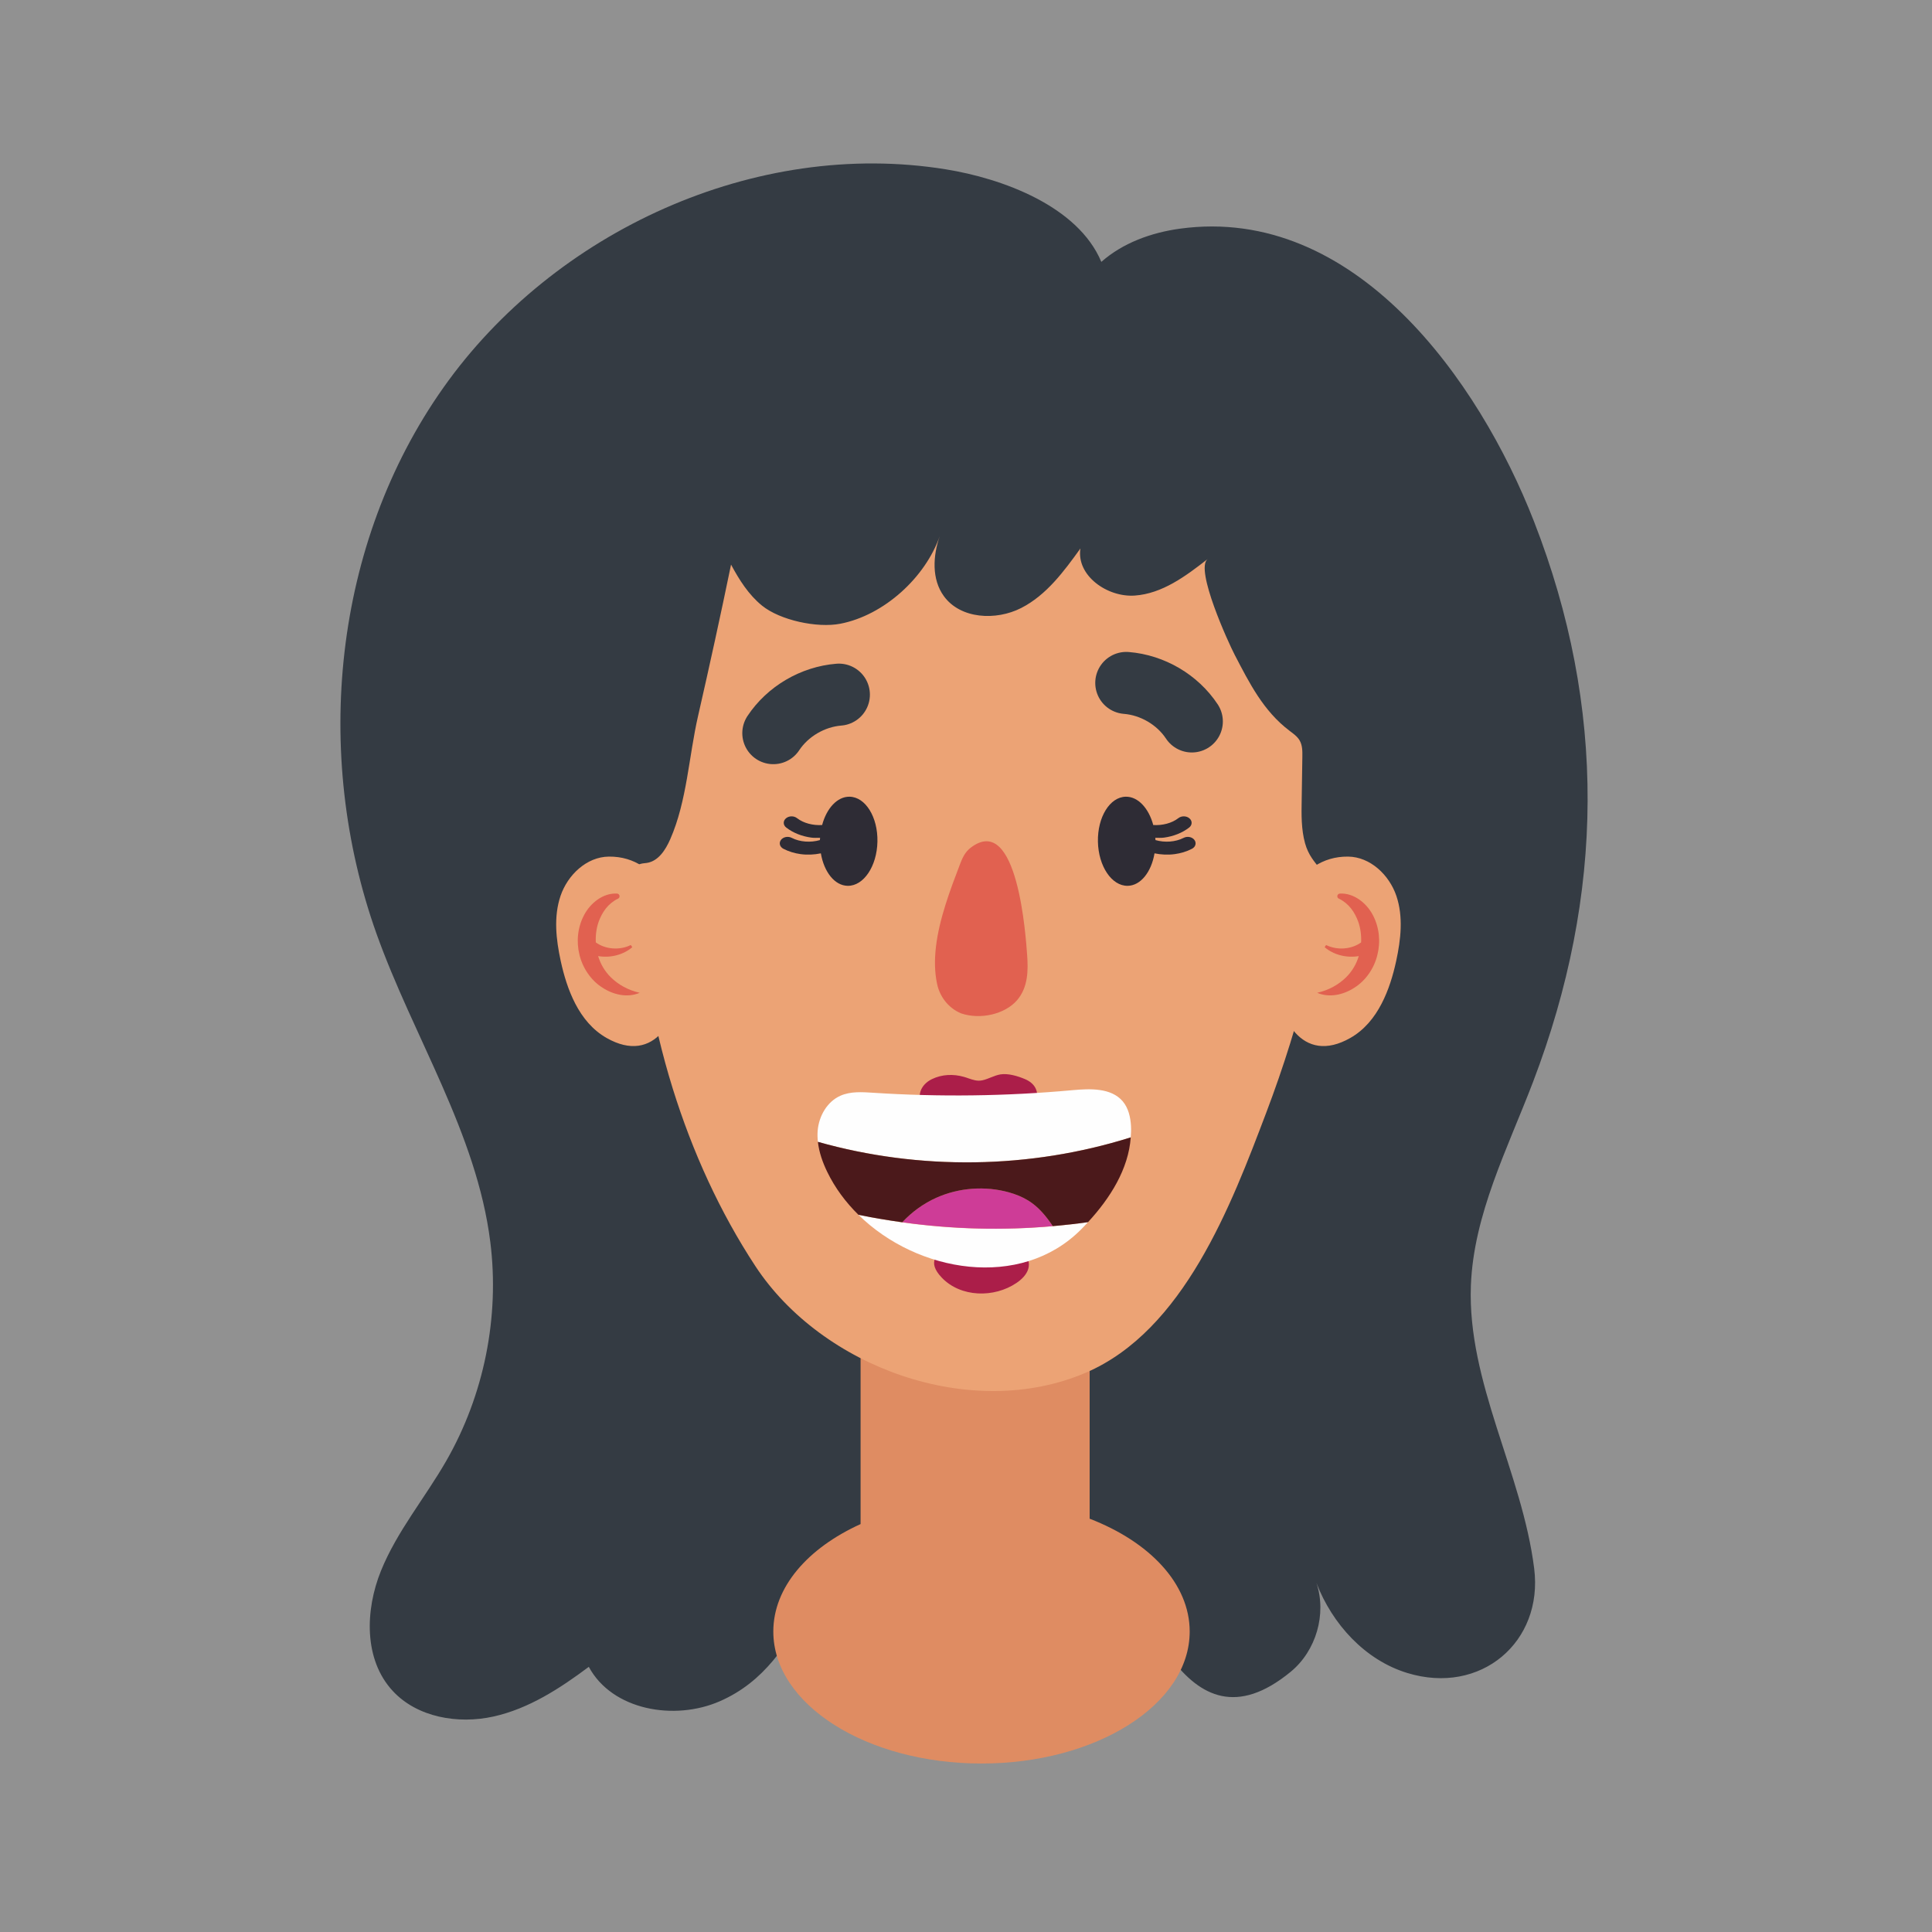
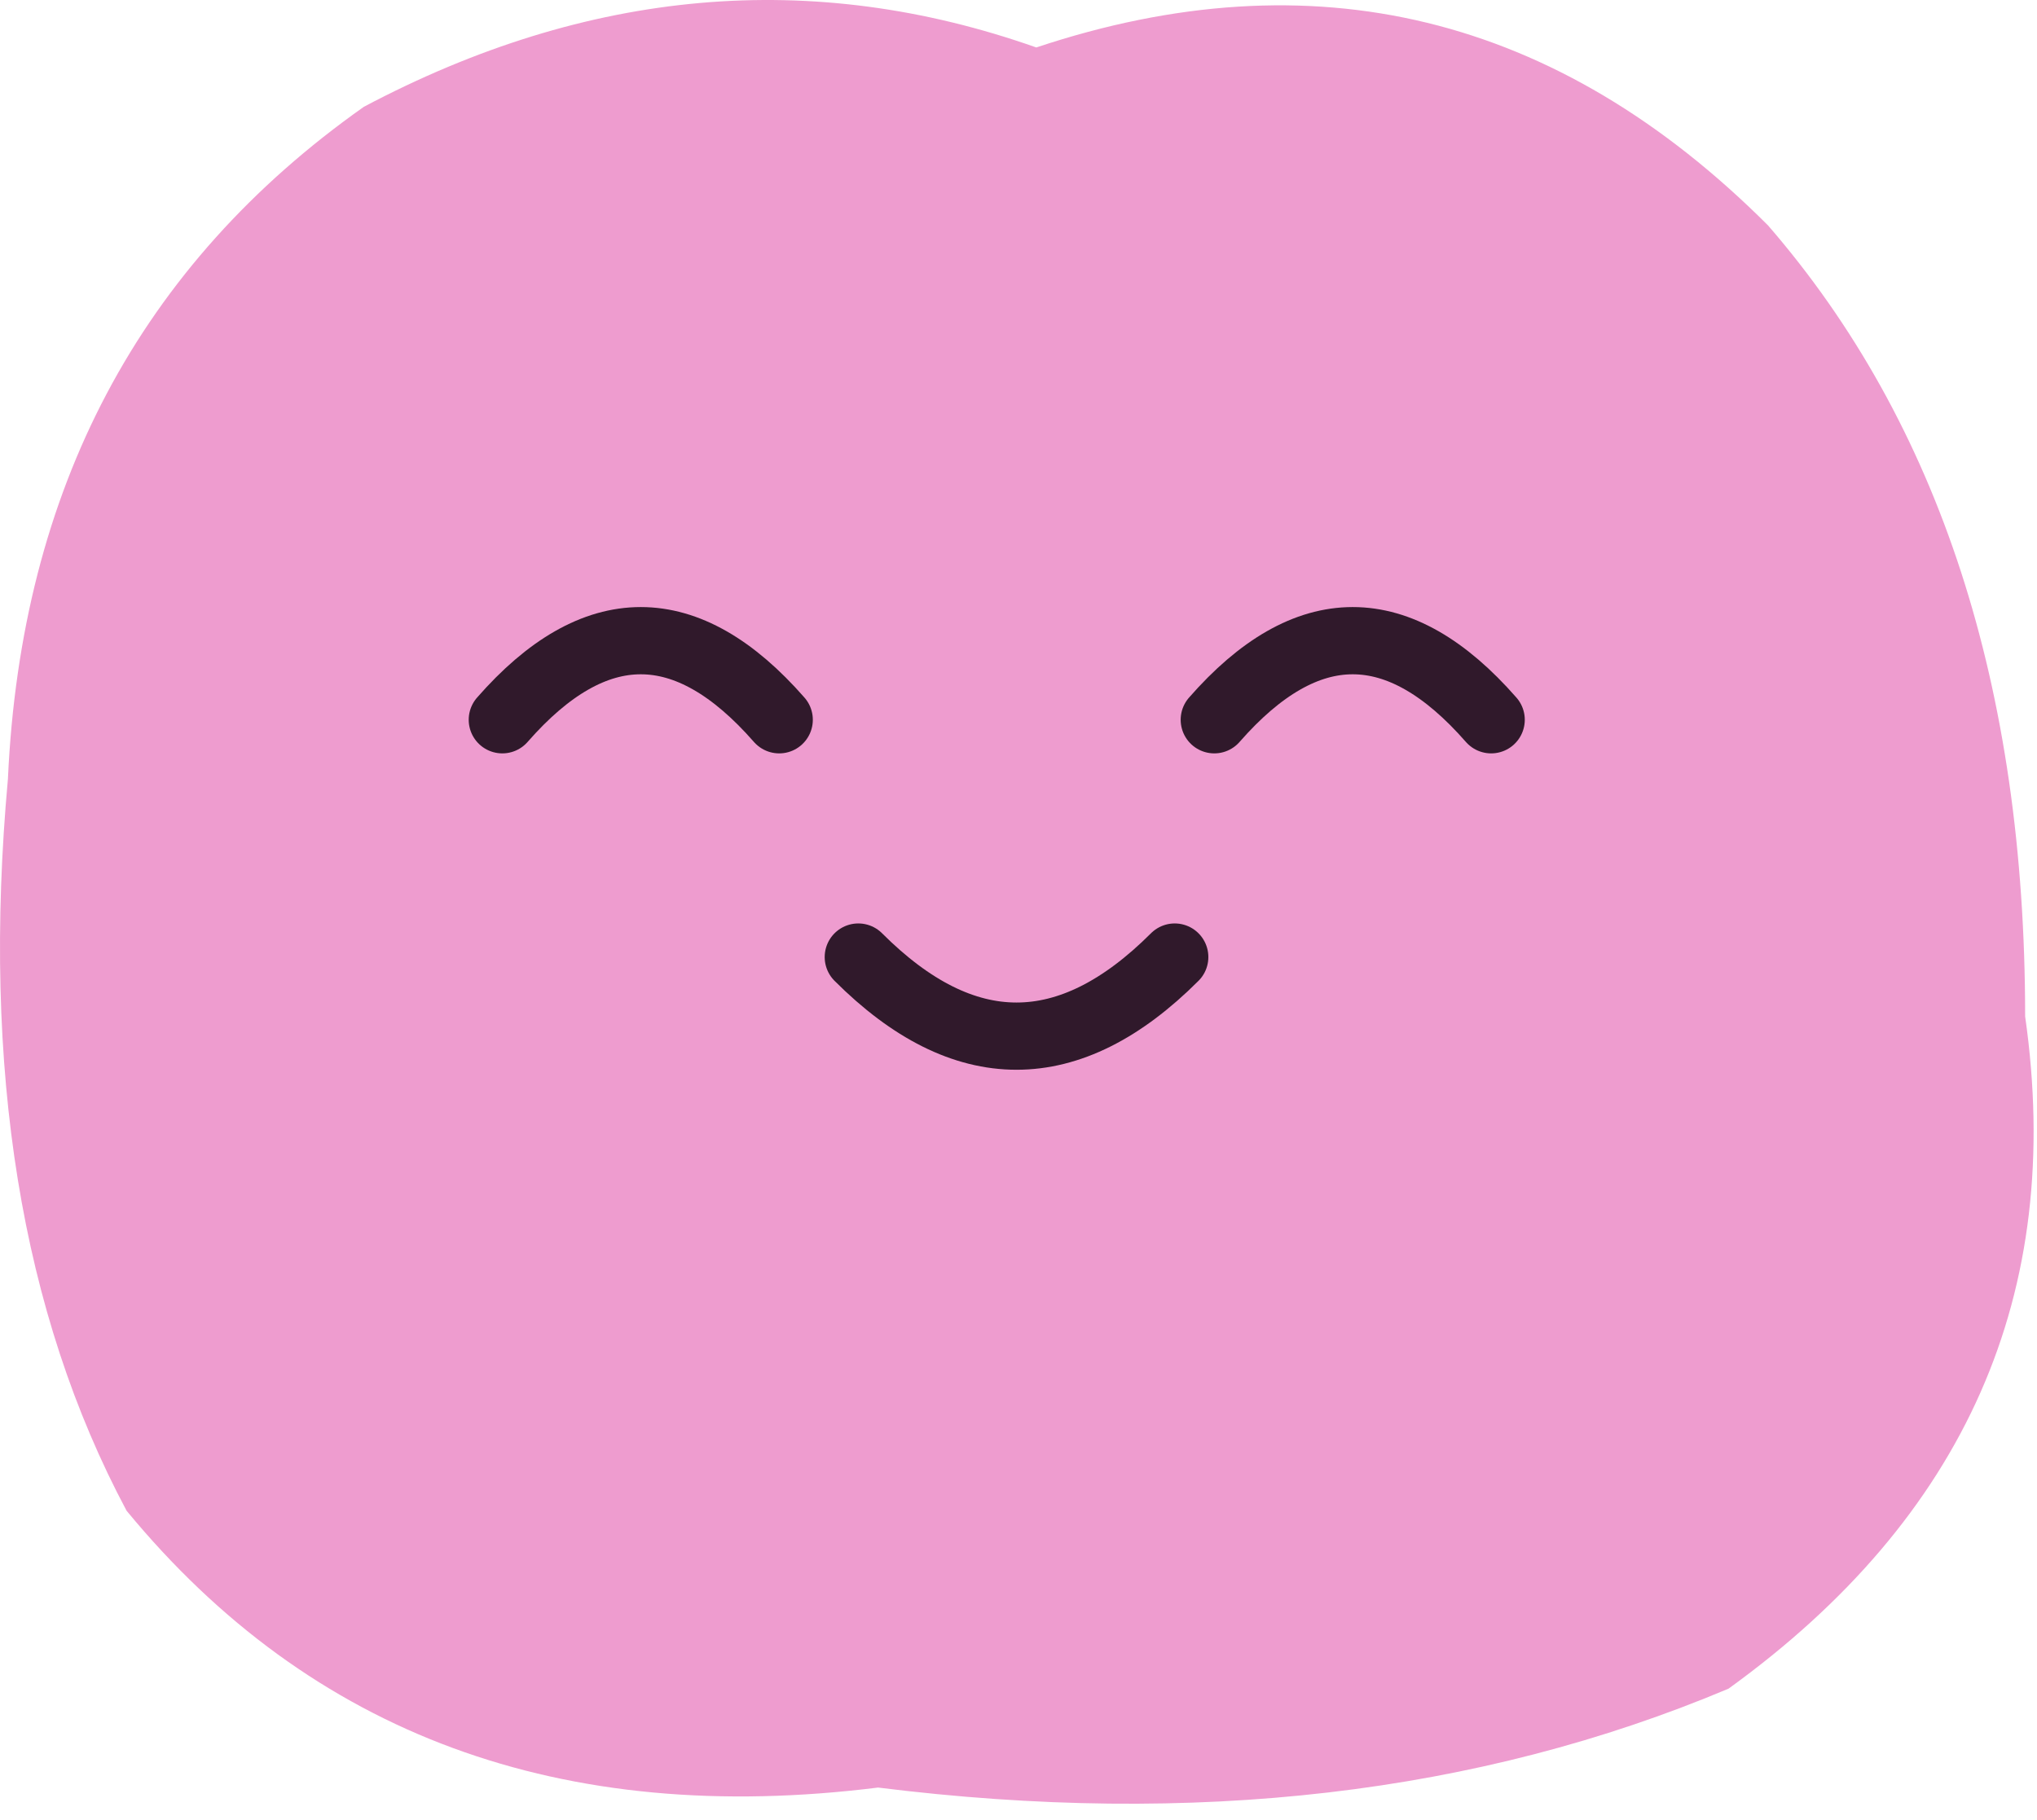
- <svg xmlns="http://www.w3.org/2000/svg" version="1.1" baseProfile="full" width="64" height="64" viewBox="0 0 64.00 64.00" enable-background="new 0 0 64.00 64.00" xml:space="preserve">
-   <g>
-     <rect x="1.52588e-005" y="0" fill="#919191" fill-opacity="1" stroke-width="2.055" stroke-linecap="round" stroke-linejoin="round" width="64" height="64" />
-     <g>
-       <path fill="#343B43" fill-opacity="1" stroke-width="0.685" stroke-linejoin="round" d="M 31.33,5.609C 25.022,4.59 18.348,7.664 14.691,12.837C 11.033,18.009 10.35,24.975 12.47,30.924C 13.694,34.355 15.79,37.533 16.242,41.143C 16.554,43.631 16.034,46.214 14.782,48.395C 14.079,49.62 13.151,50.726 12.621,52.033C 12.092,53.34 12.048,54.979 13.012,56.017C 13.823,56.891 15.171,57.122 16.343,56.863C 17.516,56.604 18.547,55.932 19.505,55.216C 20.277,56.653 22.338,57.015 23.845,56.356C 26.841,55.045 26.734,51.423 29.722,50.04C 31.522,49.207 35.209,49.121 36.508,50.912C 37.86,52.78 39.194,58.308 42.756,55.38C 43.599,54.687 43.953,53.467 43.609,52.438C 44.132,53.796 45.213,54.991 46.619,55.42C 49.053,56.165 51.126,54.392 50.822,51.961C 50.422,48.772 48.605,45.797 48.725,42.587C 48.814,40.229 49.94,38.051 50.783,35.843C 53.157,29.628 53.222,23.442 50.814,17.27C 48.997,12.61 44.883,6.784 39.088,7.575C 38.138,7.705 37.198,8.045 36.483,8.675C 35.704,6.819 33.19,5.909 31.33,5.609 Z " />
-       <path fill="#DF8C62" fill-opacity="1" stroke-width="0.685" stroke-linejoin="round" d="M 36.096,50.309L 36.096,43.102C 36.096,40.916 34.72,39.128 33.039,39.128L 31.565,39.128C 29.884,39.128 28.508,40.916 28.508,43.102L 28.508,50.487C 26.758,51.28 25.617,52.578 25.617,54.046C 25.617,56.462 28.704,58.419 32.513,58.419C 36.322,58.419 39.41,56.462 39.41,54.046C 39.41,52.463 38.083,51.076 36.096,50.309 Z " />
-       <path fill="#ECA375" fill-opacity="1" stroke-width="0.685" stroke-linejoin="round" d="M 45.769,33.244C 45.526,33.715 45.192,34.122 44.729,34.385C 41.564,36.182 41.21,28.338 44.658,28.376C 45.395,28.384 46.022,28.987 46.256,29.676C 46.49,30.366 46.405,31.12 46.251,31.831C 46.147,32.312 45.997,32.805 45.769,33.244 Z " />
-       <path fill="#E16150" fill-opacity="1" stroke-width="0.685" stroke-linejoin="round" d="M 43.88,31.377L 43.929,31.305C 44.322,31.497 44.791,31.437 45.089,31.218C 45.099,30.984 45.07,30.747 44.992,30.529C 44.878,30.22 44.688,29.933 44.355,29.77L 44.35,29.768C 44.322,29.754 44.302,29.727 44.3,29.694C 44.297,29.645 44.335,29.604 44.384,29.601C 44.847,29.574 45.27,29.917 45.477,30.312C 45.692,30.718 45.738,31.192 45.628,31.63C 45.525,32.066 45.249,32.477 44.87,32.716C 44.499,32.959 44.037,33.059 43.633,32.888C 44.021,32.8 44.345,32.616 44.592,32.373C 44.795,32.172 44.932,31.932 45.011,31.672C 44.593,31.742 44.171,31.625 43.88,31.377 Z " />
-       <path fill="#ECA375" fill-opacity="1" stroke-width="0.685" stroke-linejoin="round" d="M 19.055,33.244C 19.299,33.715 19.633,34.122 20.096,34.385C 23.261,36.182 23.616,28.338 20.168,28.376C 19.43,28.384 18.803,28.987 18.569,29.676C 18.335,30.366 18.42,31.12 18.574,31.831C 18.678,32.312 18.828,32.805 19.055,33.244 Z " />
-       <path fill="#E16150" fill-opacity="1" stroke-width="0.685" stroke-linejoin="round" d="M 20.946,31.377L 20.896,31.305C 20.504,31.497 20.034,31.437 19.737,31.218C 19.726,30.984 19.755,30.747 19.833,30.529C 19.947,30.22 20.137,29.933 20.47,29.77L 20.476,29.768C 20.503,29.754 20.523,29.727 20.524,29.694C 20.527,29.645 20.49,29.604 20.441,29.601C 19.977,29.574 19.555,29.917 19.349,30.312C 19.133,30.718 19.087,31.192 19.196,31.63C 19.301,32.066 19.576,32.477 19.955,32.716C 20.326,32.959 20.788,33.059 21.192,32.888C 20.804,32.8 20.48,32.616 20.233,32.373C 20.03,32.172 19.893,31.932 19.814,31.672C 20.232,31.742 20.654,31.625 20.946,31.377 Z " />
-       <path fill="#ECA375" fill-opacity="1" stroke-width="0.685" stroke-linejoin="round" d="M 40.003,18.52C 39.284,19.081 38.504,19.665 37.589,19.729C 36.675,19.792 35.651,19.063 35.79,18.169C 35.244,18.927 34.665,19.714 33.828,20.141C 32.991,20.568 31.814,20.505 31.266,19.747C 30.858,19.185 30.903,18.411 31.131,17.757C 30.654,19.127 29.289,20.381 27.836,20.662C 27.068,20.811 25.84,20.547 25.242,20.061C 24.797,19.7 24.486,19.205 24.217,18.703C 23.872,20.375 23.507,22.044 23.126,23.71C 22.817,25.055 22.759,26.527 22.205,27.795C 22.051,28.147 21.814,28.524 21.431,28.585C 21.337,28.6 21.237,28.596 21.157,28.645C 21.018,28.731 21.014,28.925 21.026,29.086C 21.21,31.465 21.574,33.773 22.286,36.062C 22.94,38.163 23.851,40.159 25.023,41.943C 27.23,45.301 32.169,47.099 35.965,45.474C 39.217,44.083 40.79,39.907 41.943,36.866C 42.523,35.337 43.014,33.775 43.391,32.186C 43.391,31.273 43.843,30.486 43.961,29.607C 44.067,28.809 43.451,28.732 43.231,27.932C 43.104,27.47 43.111,26.985 43.12,26.508C 43.127,26.029 43.135,25.551 43.142,25.072C 43.145,24.886 43.146,24.69 43.052,24.528C 42.974,24.394 42.841,24.302 42.717,24.208C 41.849,23.551 41.388,22.626 40.902,21.694C 40.704,21.317 39.575,18.854 40.003,18.52 Z " />
-       <path fill="#2E2C35" fill-opacity="1" stroke-width="0.685" stroke-linejoin="round" d="M 39.208,27.756C 38.937,27.895 38.581,27.917 38.277,27.829C 38.276,27.803 38.272,27.778 38.27,27.753C 38.367,27.753 38.465,27.76 38.561,27.747C 38.87,27.705 39.164,27.591 39.393,27.413C 39.497,27.331 39.502,27.196 39.403,27.11C 39.304,27.023 39.139,27.02 39.035,27.102C 38.818,27.271 38.503,27.349 38.203,27.33C 38.054,26.777 37.701,26.386 37.294,26.392C 36.767,26.399 36.354,27.066 36.37,27.881C 36.387,28.697 36.828,29.351 37.355,29.344C 37.788,29.338 38.141,28.882 38.245,28.268C 38.464,28.313 38.692,28.324 38.914,28.294C 39.115,28.267 39.31,28.208 39.484,28.118C 39.606,28.056 39.642,27.923 39.566,27.823C 39.49,27.722 39.328,27.692 39.208,27.756 Z " />
-       <path fill="#2E2C35" fill-opacity="1" stroke-width="0.685" stroke-linejoin="round" d="M 26.229,27.756C 26.499,27.895 26.856,27.917 27.16,27.829C 27.161,27.803 27.164,27.778 27.167,27.753C 27.069,27.753 26.972,27.76 26.875,27.747C 26.567,27.705 26.272,27.591 26.044,27.413C 25.939,27.331 25.935,27.196 26.034,27.11C 26.133,27.023 26.297,27.02 26.402,27.102C 26.619,27.271 26.934,27.349 27.234,27.33C 27.382,26.777 27.736,26.386 28.142,26.392C 28.669,26.399 29.083,27.066 29.066,27.881C 29.049,28.697 28.609,29.351 28.082,29.344C 27.648,29.338 27.296,28.882 27.192,28.268C 26.973,28.313 26.745,28.324 26.522,28.294C 26.322,28.267 26.127,28.208 25.953,28.118C 25.831,28.056 25.794,27.923 25.871,27.823C 25.946,27.722 26.109,27.692 26.229,27.756 Z " />
-       <path fill="#E16150" fill-opacity="1" stroke-width="0.685" stroke-linejoin="round" d="M 31.003,31.378C 30.955,31.794 30.959,32.204 31.042,32.593C 31.126,32.992 31.395,33.385 31.839,33.57C 32.48,33.786 33.291,33.596 33.69,33.135C 34.057,32.709 34.063,32.15 34.025,31.631C 33.983,31.089 33.721,26.869 32.147,28.088C 31.96,28.233 31.872,28.441 31.796,28.642C 31.479,29.473 31.11,30.441 31.003,31.378 Z " />
-       <path fill="none" stroke-width="2.055" stroke-linecap="round" stroke-linejoin="round" stroke="#343B43" stroke-opacity="1" d="M 37.309,22.623C 38.178,22.693 39.004,23.177 39.481,23.899" />
-       <path fill="#AB1E49" fill-opacity="1" stroke-width="2.055" stroke-linecap="round" stroke-linejoin="round" d="M 32.08,35.721C 32.233,35.773 32.374,35.823 32.544,35.786C 32.744,35.743 32.94,35.623 33.139,35.591C 33.398,35.549 33.716,35.647 33.952,35.746C 34.615,36.027 34.39,36.747 33.807,37C 33.203,37.263 32.421,37.218 31.779,37.164C 31.557,37.145 31.331,37.122 31.119,37.051C 30.908,36.98 30.707,36.857 30.582,36.673C 30.338,36.313 30.499,35.929 30.87,35.748C 31.201,35.587 31.577,35.572 31.929,35.672C 31.982,35.686 32.032,35.704 32.08,35.721 Z " />
-       <path fill="#AB1E49" fill-opacity="1" stroke-width="2.055" stroke-linecap="round" stroke-linejoin="round" d="M 33.871,41.503C 34.056,41.596 34.122,41.84 34.062,42.036C 34.002,42.231 33.843,42.383 33.673,42.499C 32.934,43 31.827,42.982 31.198,42.324C 30.201,41.281 32.407,41.081 32.998,41.114C 33.329,41.132 33.705,41.221 33.871,41.503 Z " />
-       <path fill="none" stroke-width="2.055" stroke-linecap="round" stroke-linejoin="round" stroke="#343B43" stroke-opacity="1" d="M 27.789,23.011C 26.919,23.081 26.094,23.567 25.617,24.287" />
-       <path fill="#FEFEFE" fill-opacity="1" stroke-width="2.055" stroke-linecap="round" stroke-linejoin="round" d="M 28.436,40.241C 30.39,42.165 33.807,42.738 35.808,40.731C 35.888,40.652 35.965,40.569 36.042,40.485C 33.518,40.848 30.93,40.762 28.436,40.241 Z " />
-       <path fill="#FEFEFE" fill-opacity="1" stroke-width="2.055" stroke-linecap="round" stroke-linejoin="round" d="M 37.457,37.677C 37.465,37.554 37.474,37.43 37.466,37.304C 37.449,37.01 37.382,36.706 37.19,36.48C 36.806,36.032 36.112,36.06 35.52,36.114C 33.329,36.314 31.122,36.342 28.925,36.199C 28.559,36.175 28.174,36.149 27.839,36.298C 27.398,36.494 27.13,36.97 27.087,37.446C 27.076,37.573 27.08,37.699 27.094,37.825C 30.463,38.778 34.118,38.729 37.457,37.677 Z " />
-       <path fill="#CE3C97" fill-opacity="1" stroke-width="2.055" stroke-linecap="round" stroke-linejoin="round" d="M 34.06,39.768C 33.862,39.646 33.643,39.56 33.418,39.497C 32.63,39.279 31.766,39.343 31.02,39.676C 30.592,39.867 30.207,40.148 29.889,40.489C 31.539,40.719 33.215,40.764 34.875,40.617C 34.653,40.284 34.4,39.977 34.06,39.768 Z " />
-       <path fill="#4B191B" fill-opacity="1" stroke-width="2.055" stroke-linecap="round" stroke-linejoin="round" d="M 37.457,37.677C 34.118,38.729 30.463,38.778 27.094,37.825C 27.132,38.171 27.252,38.51 27.406,38.826C 27.662,39.352 28.015,39.827 28.436,40.241C 28.917,40.342 29.402,40.421 29.889,40.489C 30.207,40.148 30.592,39.867 31.02,39.676C 31.766,39.343 32.63,39.279 33.418,39.497C 33.643,39.56 33.862,39.646 34.06,39.768C 34.4,39.977 34.653,40.284 34.875,40.617C 35.265,40.582 35.654,40.541 36.042,40.485C 36.777,39.689 37.384,38.724 37.457,37.677 Z " />
-     </g>
+ <svg xmlns="http://www.w3.org/2000/svg" width="100%" height="100%" viewBox="0 0 103 92" version="1.1" xml:space="preserve" style="fill-rule:evenodd;clip-rule:evenodd;stroke-linecap:round;">
+   <g transform="matrix(1,0,0,1,-8.6,-12.6)">
+     <path d="M9,52C9.667,37.333 15.667,26 27,18C38.333,12 49.667,11 61,15C75,10.333 87.333,13.333 98,24C106.667,34 111,47.333 111,64C113,78 108,89.333 96,98C83.333,103.333 69,105 53,103C37,105 24.333,100.333 15,89C9.667,79 7.667,66.667 9,52Z" style="fill:rgb(238,156,207);fill-rule:nonzero;" />
+   </g>
+   <g transform="matrix(1,0,0,1,-8.6,-12.6)">
+     <path d="M34,49C38.667,43.667 43.333,43.667 48,49" style="fill:none;fill-rule:nonzero;stroke:rgb(48,25,43);stroke-width:3.4px;" />
+     <path d="M70,49C74.667,43.667 79.333,43.667 84,49" style="fill:none;fill-rule:nonzero;stroke:rgb(48,25,43);stroke-width:3.4px;" />
+     <path d="M52,61C57.333,66.333 62.667,66.333 68,61" style="fill:none;fill-rule:nonzero;stroke:rgb(48,25,43);stroke-width:3.4px;" />
  </g>
</svg>
